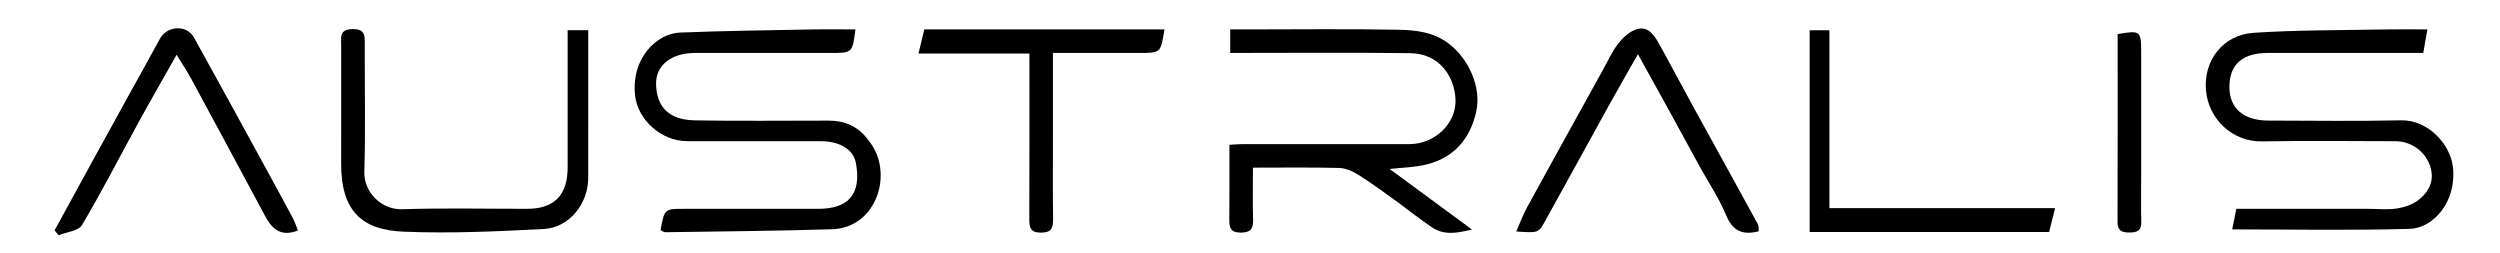
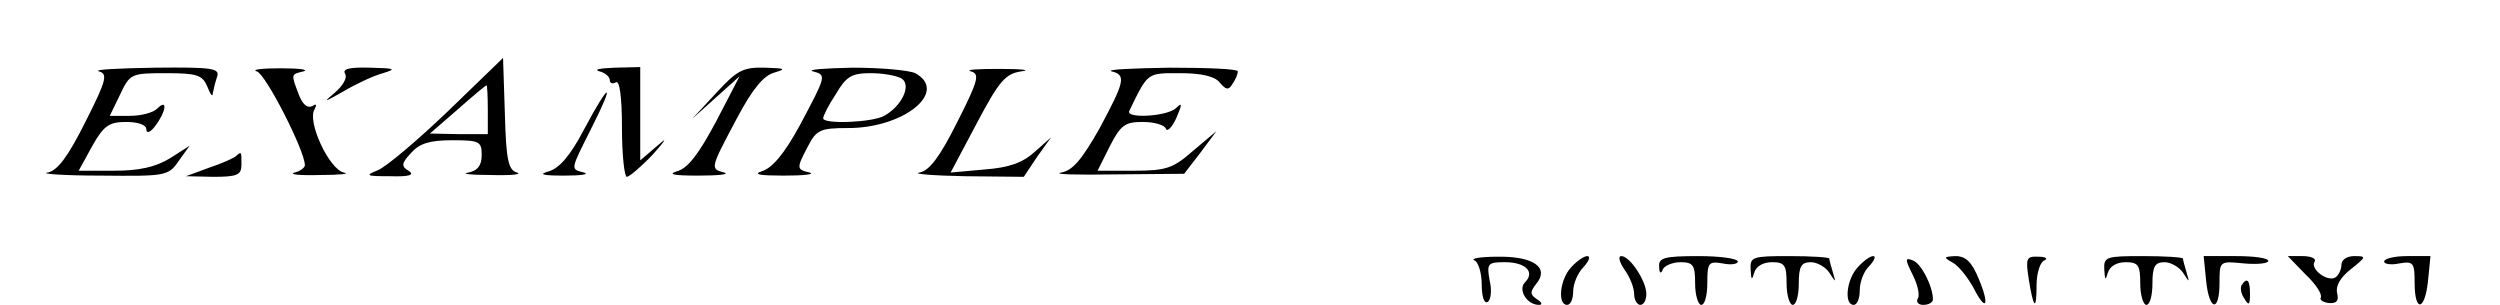
- <svg xmlns="http://www.w3.org/2000/svg" version="1.1" id="Layer_1" x="0px" y="0px" width="100%" viewBox="0 0 850 86" enable-background="new 0 0 850 86" xml:space="preserve">
-   <path opacity="1" stroke="none" d=" M804.985,71   C808.646,71 811.871,71.376 814.957,70.884   C817.523,70.474 820.321,69.542 822.319,67.961   C826.255,64.844 828.056,60.724 825.88,55.557   C824.021,51.143 819.59,48.024 814.43,48.013   C799.274,47.977 784.113,47.804 768.961,48.071   C759.285,48.241 750.835,40.697 750.019,30.588   C749.209,20.546 755.812,11.862 766.168,11.164   C780.854,10.174 795.616,10.306 810.347,10.015   C815.145,9.92 819.945,10 825.31,10   C824.811,12.841 824.398,15.193 823.905,18   C813.778,18 803.659,18 793.539,18   C786.044,18 778.549,17.997 771.054,18.001   C762.423,18.005 757.994,21.927 758,29.553   C758.006,36.845 762.769,40.982 771.271,40.994   C786.261,41.016 801.257,41.257 816.239,40.907   C825.713,40.685 833.006,49.173 833.958,56.475   C835.483,68.165 827.589,77.571 819.292,77.81   C799.282,78.386 779.243,77.997 758.947,77.997   C759.337,76.073 759.834,73.625 760.367,71   C775.204,71 789.846,71 804.985,71  z" />
-   <path opacity="1" stroke="none" d=" M295.267,47.69   C304.207,58.507 298.154,77.459 282.987,77.938   C264.088,78.534 245.175,78.667 226.267,78.957   C225.702,78.965 225.129,78.492 224.59,78.256   C225.9,71 225.9,71 232.647,71   C247.812,71 262.977,70.993 278.141,71.003   C287.858,71.009 293.14,66.591 290.975,55.295   C290.121,50.84 285.539,48.024 279.137,48.01   C263.972,47.979 248.808,48.007 233.643,47.997   C224.776,47.992 216.839,40.704 215.931,32.496   C214.526,19.787 223.305,11.389 231.167,11.074   C246.059,10.477 260.968,10.305 275.87,10.015   C280.846,9.918 285.826,10 290.846,10   C289.824,18 289.824,18 282.427,18   C267.095,18 251.764,17.999 236.432,18   C228.211,18.001 222.807,22.182 223.071,28.886   C223.355,36.087 227.065,40.743 236.255,40.92   C251.414,41.213 266.583,40.983 281.748,41.009   C287.169,41.019 291.76,42.86 295.267,47.69  z" />
-   <path opacity="1" stroke="none" d=" M475.239,68.738   C470.611,65.435 466.336,62.243 461.83,59.421   C459.905,58.216 457.512,57.164 455.305,57.107   C445.686,56.858 436.056,57 426,57   C426,63.131 425.865,68.92 426.053,74.697   C426.157,77.926 425.073,79.119 421.761,79.089   C418.463,79.058 417.931,77.484 417.964,74.722   C418.064,66.392 418,58.06 418,49.235   C419.451,49.155 420.869,49.011 422.287,49.01   C441.284,48.995 460.282,49.005 479.279,48.998   C487.735,48.995 495.319,41.989 494.867,33.64   C494.45,25.96 489.411,18.201 479.462,18.076   C459.159,17.822 438.851,18 418.273,18   C418.273,15.357 418.273,12.951 418.273,10   C420.486,10 422.762,10 425.037,10   C441.868,10 458.704,9.784 475.528,10.118   C481.402,10.234 487.31,10.862 492.514,14.777   C499.214,19.816 503.755,29.523 501.933,37.887   C499.917,47.144 494.417,53.563 485.067,55.91   C481.021,56.926 476.729,56.961 472.478,57.45   C481.511,64.093 490.637,70.805 500.474,78.039   C495.334,79.283 490.969,80.067 486.864,77.289   C482.983,74.663 479.28,71.773 475.239,68.738  z" />
-   <path opacity="1" stroke="none" d=" M200,28.001   C200,39.161 200.011,49.821 199.997,60.481   C199.985,69.298 193.557,77.407 184.863,77.859   C168.992,78.685 153.045,79.428 137.19,78.767   C123.579,78.199 115.944,72.286 115.992,55.615   C116.031,42.29 115.992,28.964 116.007,15.639   C116.01,12.898 115.198,9.926 119.895,9.887   C124.409,9.849 124.024,12.495 124.016,15.431   C123.98,29.756 124.293,44.089 123.874,58.401   C123.671,65.309 129.618,71.357 136.721,71.132   C150.865,70.685 165.033,71.006 179.191,70.998   C188.445,70.993 192.997,66.359 192.999,56.954   C193.003,41.488 193,26.021 193,10.278   C195.301,10.278 197.373,10.278 200,10.278   C200,15.956 200,21.729 200,28.001  z" />
-   <path opacity="1" stroke="none" d=" M43.28,33.278   C47.148,26.365 50.765,19.742 54.401,13.13   C56.848,8.68 63.499,8.356 65.934,12.728   C73.673,26.624 81.277,40.596 88.919,54.545   C92.464,61.016 96.004,67.489 99.486,73.993   C100.225,75.374 100.706,76.894 101.308,78.357   C95.315,80.738 92.386,77.664 90.007,73.22   C81.673,57.651 73.304,42.1 64.893,26.572   C63.469,23.944 61.772,21.463 60.034,18.642   C55.616,26.473 51.313,33.933 47.171,41.48   C40.757,53.167 34.684,65.051 27.885,76.506   C26.681,78.533 22.64,78.876 19.909,79.996   C19.46,79.433 19.011,78.869 18.563,78.306   C26.721,63.395 34.879,48.484 43.28,33.278  z" />
-   <path opacity="1" stroke="none" d=" M576.999,54.987   C570.421,42.809 563.877,31.01 556.894,18.42   C553.504,24.398 550.211,30.096 547.024,35.852   C539.712,49.057 532.485,62.31 525.148,75.502   C523.065,79.247 522.946,79.181 515.534,78.713   C516.822,75.794 517.807,73.036 519.196,70.499   C527.757,54.866 536.404,39.281 545.033,23.686   C546.667,20.732 548.08,17.599 550.103,14.934   C551.598,12.965 553.68,11.022 555.923,10.131   C559.969,8.523 562.219,11.57 563.931,14.637   C567.918,21.785 571.728,29.031 575.668,36.206   C583.008,49.573 590.401,62.911 597.716,76.291   C598.067,76.933 597.878,77.871 597.939,78.646   C592.476,80.021 589.137,78.592 586.832,73.072   C584.248,66.885 580.356,61.244 576.999,54.987  z" />
-   <path opacity="1" stroke="none" d=" M359,10   C371.619,10 383.737,10 395.915,10   C394.671,18 394.671,18 387.361,18   C377.74,18 368.118,18 358,18   C358,27.383 358,36.479 358,45.575   C358,55.229 357.918,64.883 358.048,74.535   C358.089,77.581 357.408,79.089 353.934,79.097   C350.312,79.105 349.95,77.303 349.962,74.404   C350.037,55.787 350,37.17 350,18.198   C337.357,18.198 324.943,18.198 312.299,18.198   C312.981,15.338 313.57,12.867 314.254,10   C328.936,10 343.718,10 359,10  z" />
-   <path opacity="1" stroke="none" d=" M622,61.961   C622,65.104 622,67.751 622,70.773   C647.6,70.773 673.013,70.773 698.723,70.773   C697.98,73.753 697.344,76.31 696.701,78.889   C669.484,78.889 642.527,78.889 615.285,78.889   C615.285,56.046 615.285,33.313 615.285,10.289   C617.287,10.289 619.357,10.289 622,10.289   C622,27.267 622,44.367 622,61.961  z" />
-   <path opacity="1" stroke="none" d=" M728,58.999   C728,64.828 727.904,70.16 728.036,75.486   C728.112,78.517 726.535,79.042 723.978,79.05   C721.38,79.058 719.952,78.433 719.962,75.443   C720.034,54.148 720.001,32.852 720.001,11.599   C727.798,10.26 728,10.428 728,18.031   C728,31.52 728,45.01 728,58.999  z" />
+ <svg xmlns="http://www.w3.org/2000/svg" version="1.0" width="410pt" height="50pt" viewBox="0 0 410 50" preserveAspectRatio="xMidYMid meet">
+   <g transform="translate(0,50) scale(0.1,-0.1)" fill="#000000" stroke="none">
+     <path d="M735 318 c-50 -48 -101 -91 -115 -97 -22 -9 -20 -10 20 -10 31 -1 41 2 30 9 -12 7 -12 12 4 29 14 16 31 21 68 21 44 0 48 -2 48 -24 0 -18 -7 -26 -22 -29 -13 -2 4 -4 37 -4 33 -1 52 1 43 4 -14 4 -18 19 -20 96 l-3 92 -90 -87z m65 2 l0 -40 -47 0 -48 1 45 39 c25 22 46 40 48 40 1 0 2 -18 2 -40z" />
+     <path d="M162 383 c15 -4 13 -14 -22 -83 -29 -58 -46 -80 -62 -83 -13 -2 27 -5 87 -5 106 -1 111 -1 128 24 l18 25 -33 -21 c-23 -14 -50 -20 -91 -20 l-58 0 22 40 c19 34 28 40 56 40 20 0 33 -5 33 -12 0 -8 7 -5 15 6 18 24 20 45 3 28 -7 -7 -27 -12 -45 -12 l-33 0 17 35 c16 34 18 35 75 35 51 0 60 -3 68 -22 5 -13 9 -18 9 -11 1 6 4 18 7 27 5 14 -7 16 -102 15 -60 -1 -101 -3 -92 -6z" />
+     <path d="M421 383 c14 -3 79 -130 79 -154 0 -4 -8 -10 -17 -12 -10 -3 9 -5 42 -4 33 0 50 2 39 4 -24 5 -61 84 -48 104 4 8 3 9 -4 5 -8 -4 -16 3 -22 19 -13 34 -13 33 8 38 9 3 -8 5 -38 5 -30 0 -48 -2 -39 -5z" />
+     <path d="M566 379 c4 -7 -4 -20 -17 -31 -20 -17 -18 -16 14 2 20 12 50 26 65 30 23 7 20 8 -21 9 -34 1 -46 -2 -41 -10z" />
+     <path d="M983 383 c9 -2 17 -9 17 -14 0 -6 5 -7 10 -4 6 4 10 -23 10 -74 0 -45 4 -81 8 -81 4 0 24 17 43 37 22 25 24 29 7 14 l-28 -24 0 76 0 77 -42 -1 c-24 -1 -35 -3 -25 -6z" />
+     <path d="M1175 348 l-40 -43 39 35 39 35 -39 -75 c-29 -54 -46 -76 -64 -81 -16 -5 -4 -7 35 -7 33 0 52 2 43 5 -24 6 -23 7 20 88 26 49 44 71 62 76 20 6 18 7 -15 8 -36 1 -46 -4 -80 -41z" />
+     <path d="M1333 383 c23 -6 22 -7 -21 -88 -26 -48 -46 -71 -63 -76 -15 -5 -2 -7 36 -7 33 0 52 2 43 5 -22 5 -22 7 -3 43 14 27 20 30 66 30 92 0 165 60 110 90 -11 5 -57 9 -103 9 -46 -1 -75 -3 -65 -6z m146 -12 c16 -11 0 -45 -29 -61 -20 -11 -100 -14 -100 -4 0 4 9 22 21 40 17 29 26 34 57 34 20 0 43 -4 51 -9z" />
+     <path d="M1592 383 c15 -4 13 -14 -22 -83 -29 -58 -46 -80 -62 -83 -13 -2 21 -5 74 -6 l97 -1 22 33 23 32 -27 -24 c-20 -18 -42 -26 -83 -29 l-55 -5 43 81 c37 70 47 81 73 85 17 2 1 4 -35 4 -36 0 -57 -1 -48 -4z" />
+     <path d="M1823 383 c24 -6 22 -16 -20 -94 -29 -51 -44 -69 -63 -72 -14 -3 26 -4 89 -3 l113 1 27 35 26 35 -38 -32 c-33 -29 -44 -33 -98 -33 l-59 0 20 40 c18 35 25 40 54 40 19 0 36 -5 38 -11 2 -6 10 2 17 17 10 23 10 27 0 17 -14 -14 -83 -18 -77 -5 31 64 29 62 83 62 35 0 57 -5 65 -15 11 -13 15 -13 21 -3 5 7 9 16 9 21 0 4 -51 6 -112 6 -62 -1 -105 -3 -95 -6z" />
+     <path d="M958 288 c-23 -44 -41 -64 -58 -69 -18 -5 -10 -7 25 -7 28 0 42 2 33 5 -23 6 -23 3 12 73 40 79 30 77 -12 -2z" />
+     <path d="M387 244 c-3 -3 -23 -12 -44 -19 l-38 -14 45 -1 c39 0 46 3 46 20 0 22 0 22 -9 14z" />
+     <path d="M2418 73 c6 -2 12 -20 12 -39 0 -20 4 -33 10 -29 5 3 7 19 3 35 -5 28 -3 30 25 30 34 0 50 -16 33 -33 -12 -12 3 -37 23 -37 6 0 5 4 -3 9 -12 8 -12 12 -2 25 23 27 -4 46 -63 45 -28 0 -45 -3 -38 -6z" />
+     <path d="M2577 62 c-19 -20 -23 -62 -7 -62 6 0 10 10 10 22 0 12 7 30 17 40 9 10 12 18 6 18 -5 0 -17 -8 -26 -18z" />
+     <path d="M2664 58 c9 -12 16 -30 16 -40 0 -10 5 -18 10 -18 6 0 10 8 10 18 0 21 -27 62 -41 62 -6 0 -3 -10 5 -22z" />
+     <path d="M2721 63 c0 -11 3 -13 6 -5 2 6 16 12 29 12 21 0 24 -5 24 -35 0 -19 5 -35 10 -35 6 0 10 16 10 36 0 33 2 36 25 32 14 -3 25 -1 25 3 0 5 -29 9 -65 9 -56 0 -65 -3 -64 -17z" />
+     <path d="M2871 58 c1 -17 2 -19 6 -5 3 10 14 17 29 17 21 0 24 -5 24 -35 0 -19 5 -35 10 -35 6 0 10 16 10 35 0 28 4 35 20 35 10 0 24 -8 30 -17 11 -17 11 -17 6 0 -3 10 -6 21 -6 23 0 2 -29 4 -65 4 -61 0 -65 -1 -64 -22z" />
+     <path d="M3047 62 c-19 -20 -23 -62 -7 -62 6 0 10 11 10 24 0 14 7 32 16 40 8 9 11 16 6 16 -5 0 -16 -8 -25 -18z" />
+     <path d="M3137 49 c8 -16 12 -33 8 -39 -3 -5 1 -10 9 -10 9 0 16 4 16 9 0 21 -19 59 -33 64 -13 5 -13 2 0 -24z" />
+     <path d="M3203 69 c9 -5 24 -24 33 -40 21 -42 28 -31 9 14 -11 27 -21 37 -38 37 -20 -1 -20 -2 -4 -11z" />
+     <path d="M3327 43 c8 -50 13 -54 13 -10 0 19 6 38 13 40 6 3 2 6 -10 6 -20 1 -21 -3 -16 -36z" />
+     <path d="M3451 58 c1 -17 2 -19 6 -5 3 10 14 17 29 17 21 0 24 -5 24 -35 0 -19 5 -35 10 -35 6 0 10 16 10 35 0 28 4 35 20 35 10 0 24 -8 30 -17 11 -17 11 -17 6 0 -3 10 -6 21 -6 23 0 2 -29 4 -65 4 -61 0 -65 -1 -64 -22z" />
+     <path d="M3618 40 c5 -50 22 -53 22 -4 0 36 0 36 40 32 22 -2 40 0 40 4 0 5 -24 8 -53 8 l-53 0 4 -40z" />
+     <path d="M3781 50 c17 -16 28 -33 25 -38 -2 -4 4 -8 14 -9 12 -1 16 4 13 16 -3 12 5 26 23 40 25 20 25 21 5 21 -12 0 -21 -6 -21 -14 0 -8 -5 -18 -10 -21 -13 -8 -42 14 -34 26 3 5 -6 9 -20 9 l-24 0 29 -30z" />
+     <path d="M3910 71 c0 -4 11 -6 25 -3 23 4 25 1 25 -32 0 -49 17 -46 22 4 l4 40 -38 0 c-21 0 -38 -4 -38 -9z" />
+     <path d="M3676 32 c-2 -4 -1 -14 5 -22 7 -12 9 -10 9 8 0 23 -5 28 -14 14z" />
+   </g>
</svg>
